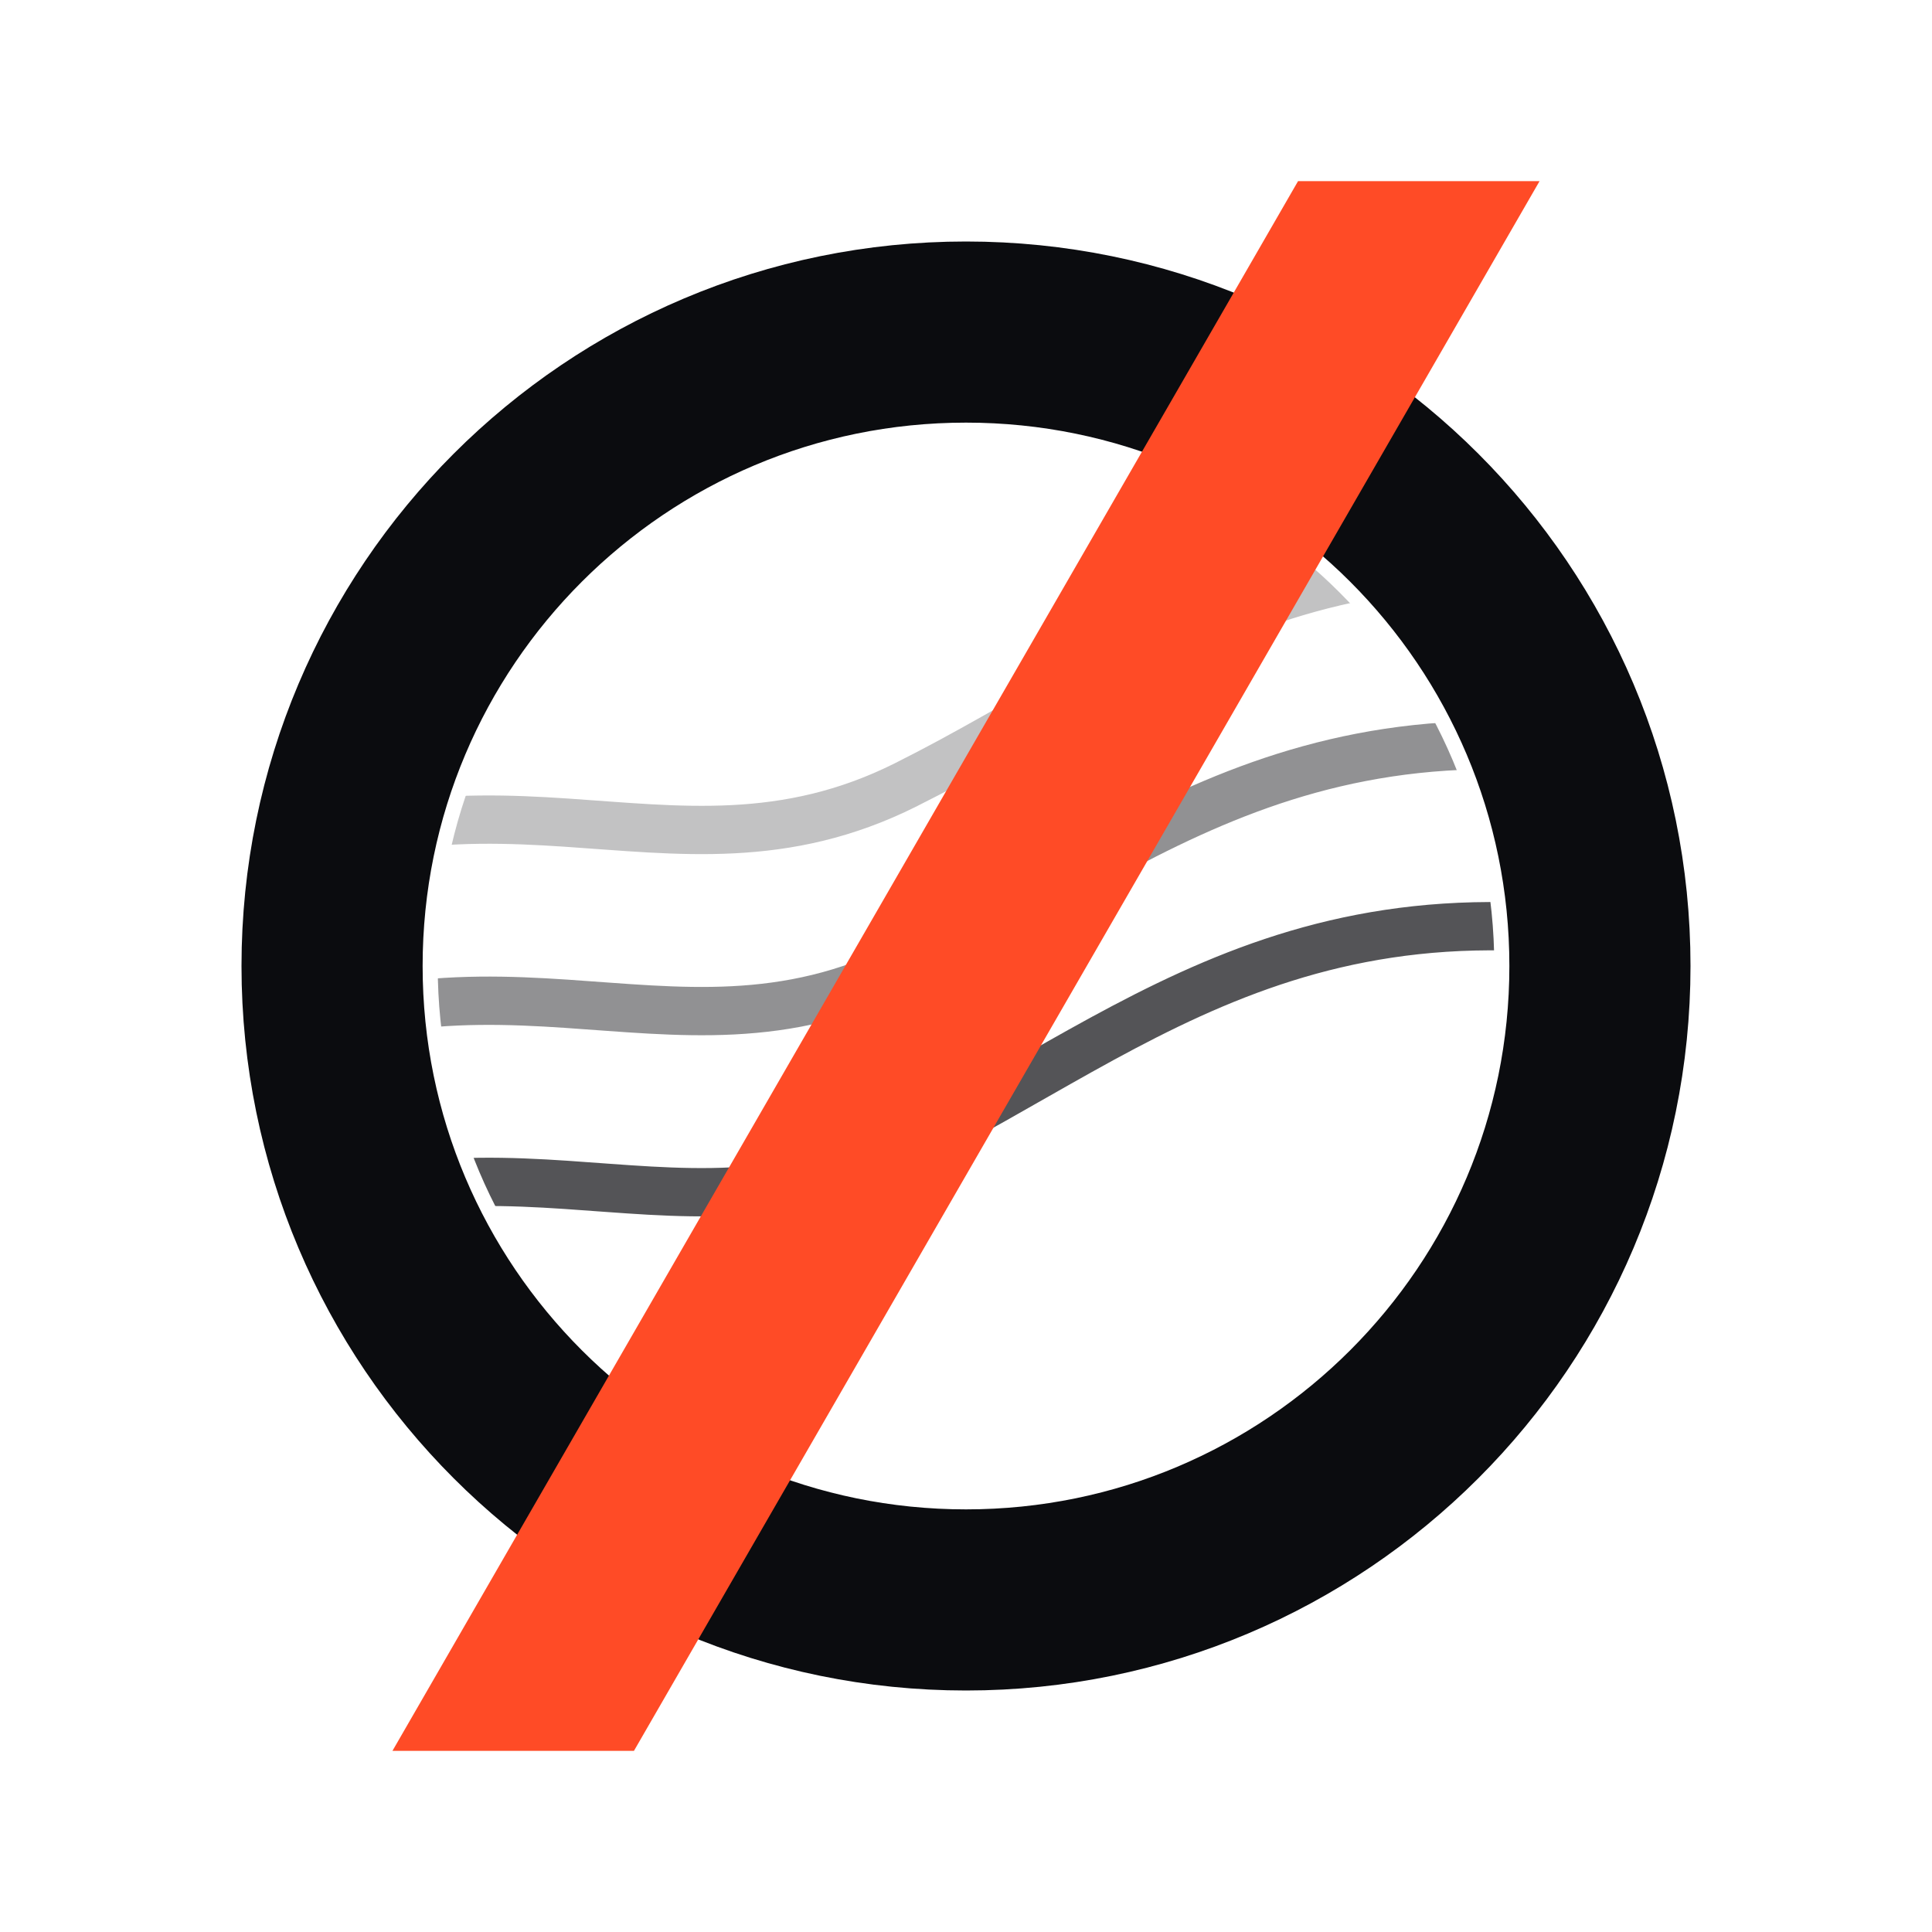
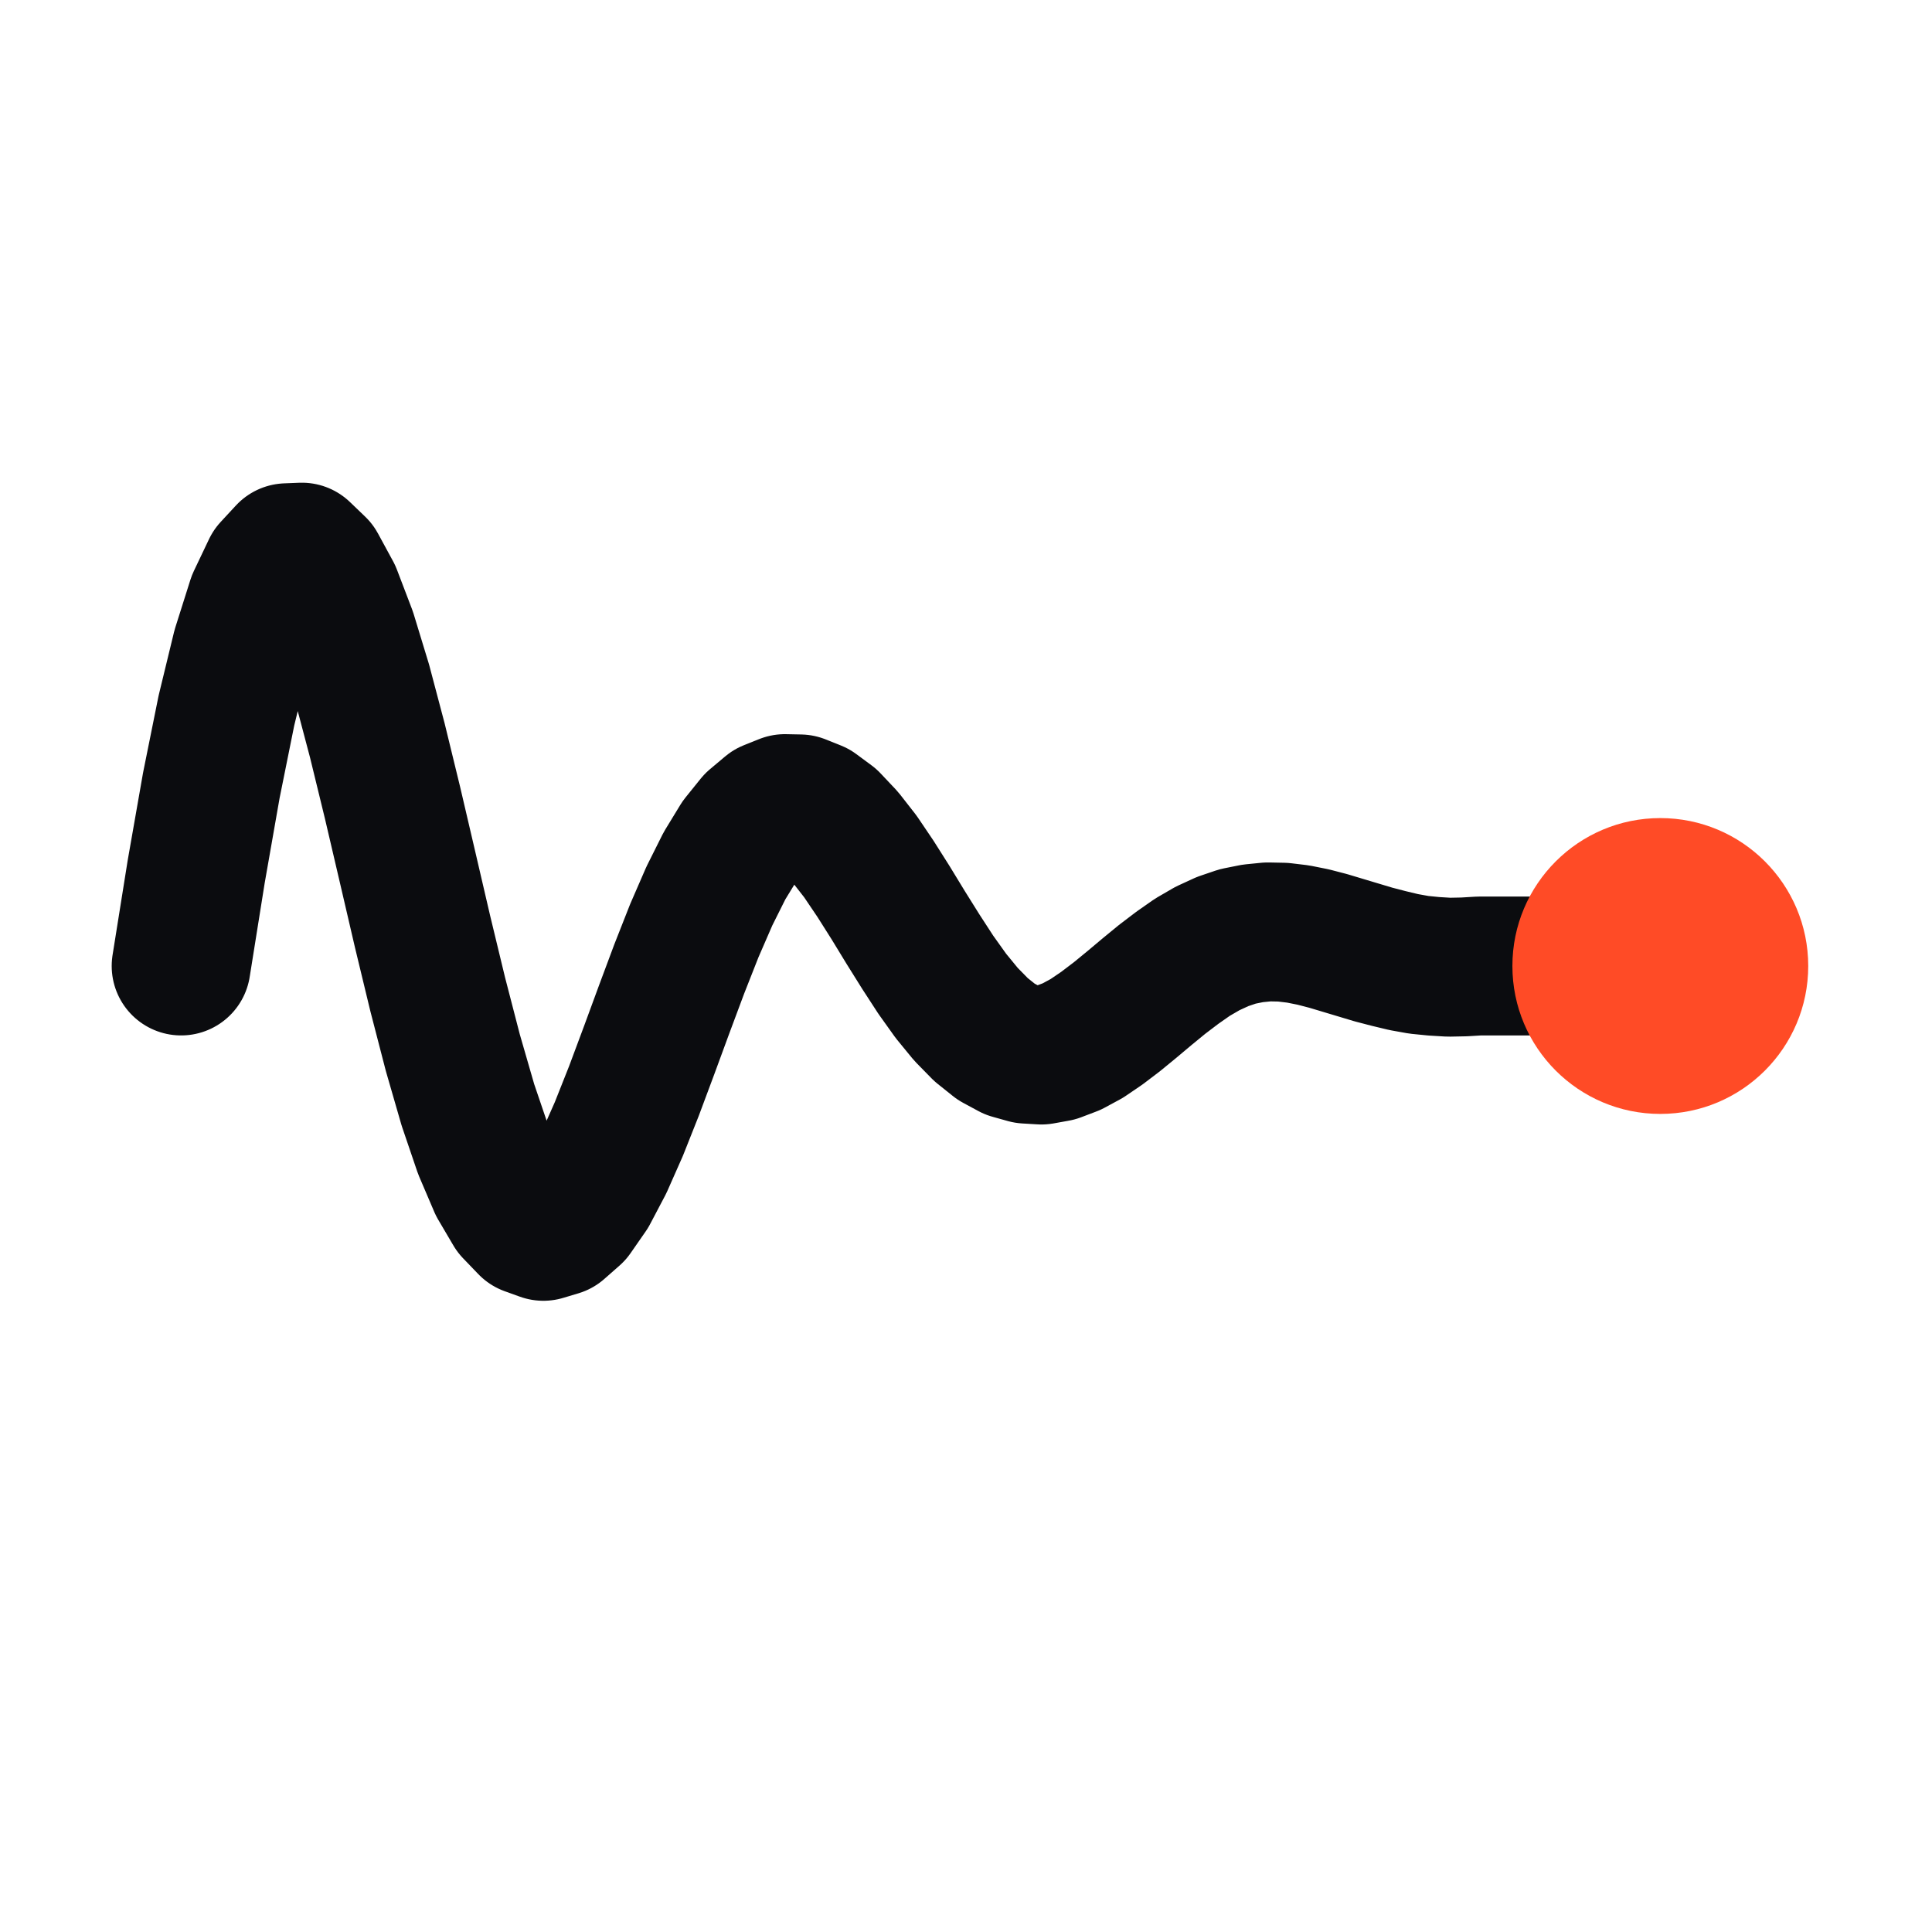
<svg xmlns="http://www.w3.org/2000/svg" viewBox="0 0 64 64">
-   <style>
- @media (prefers-reduced-motion:no-preference){
-  .l{animation:d 7s ease-in-out infinite alternate}.l:nth-child(2){animation-delay:-2s}.l:nth-child(3){animation-delay:-4s}
-  @keyframes d{from{transform:translateX(-3px)}to{transform:translateX(3px)}}
- }</style>
-   <defs>
-     <clipPath id="c">
-       <circle cx="32" cy="32" r="17.5" />
-     </clipPath>
-   </defs>
-   <g clip-path="url(#c)" fill="none" stroke="#0B0C0F" stroke-width="1.6" stroke-linecap="round">
-     <path class="l" opacity=".25" d="M6 30 C16 24,22 30,30 26 S44 16,58 20" />
-     <path class="l" opacity=".45" d="M6 36 C16 30,22 36,30 32 S44 22,58 26" />
-     <path class="l" opacity=".7" d="M6 42 C16 36,22 42,30 38 S44 28,58 32" />
-   </g>
-   <circle cx="32" cy="32" r="21" fill="none" stroke="#0B0C0F" stroke-width="6" />
-   <polygon points="13,58 21,58 51,6 43,6" fill="#FF4B26" />
+   <style>@media (prefers-reduced-motion:no-preference){.dot{transform-box:fill-box;transform-origin:center;animation:ncfdot 2.8s ease-in-out infinite}@keyframes ncfdot{50%{transform:scale(.74)}}}</style>
+   <path class="w" d="M6.00 32.00L6.50 28.87L7.00 26.02L7.50 23.54L8.00 21.48L8.50 19.90L9.00 18.85L9.50 18.31L10.00 18.29L10.50 18.77L11.00 19.69L11.50 21.00L12.00 22.64L12.50 24.53L13.00 26.58L13.50 28.72L14.00 30.87L14.50 32.94L15.00 34.87L15.50 36.60L16.00 38.07L16.50 39.24L17.00 40.09L17.50 40.61L18.00 40.79L18.50 40.64L19.00 40.20L19.50 39.48L20.00 38.53L20.50 37.40L21.00 36.14L21.50 34.80L22.00 33.44L22.50 32.10L23.00 30.83L23.50 29.68L24.00 28.68L24.50 27.86L25.00 27.24L25.50 26.82L26.00 26.62L26.50 26.63L27.00 26.83L27.50 27.20L28.00 27.73L28.50 28.37L29.00 29.11L29.50 29.90L30.00 30.72L30.50 31.52L31.00 32.29L31.50 32.99L32.00 33.60L32.50 34.11L33.00 34.51L33.50 34.78L34.00 34.92L34.50 34.95L35.00 34.86L35.50 34.67L36.00 34.40L36.50 34.06L37.00 33.68L37.50 33.27L38.00 32.85L38.50 32.44L39.00 32.06L39.50 31.71L40.00 31.42L40.50 31.19L41.00 31.02L41.50 30.92L42.00 30.87L42.50 30.88L43.00 30.94L43.50 31.04L44.00 31.17L44.50 31.32L45.00 31.47L45.50 31.62L46.00 31.75L46.50 31.87L47.00 31.96L47.50 32.01L48.00 32.04L48.50 32.03L49.00 32.00L55.0 32.0" fill="none" stroke="#0B0C0F" stroke-width="4.6" stroke-linecap="round" stroke-linejoin="round" />
+   <circle class="dot" cx="55.0" cy="32.0" r="4.9" fill="#FF4B26" />
</svg>
